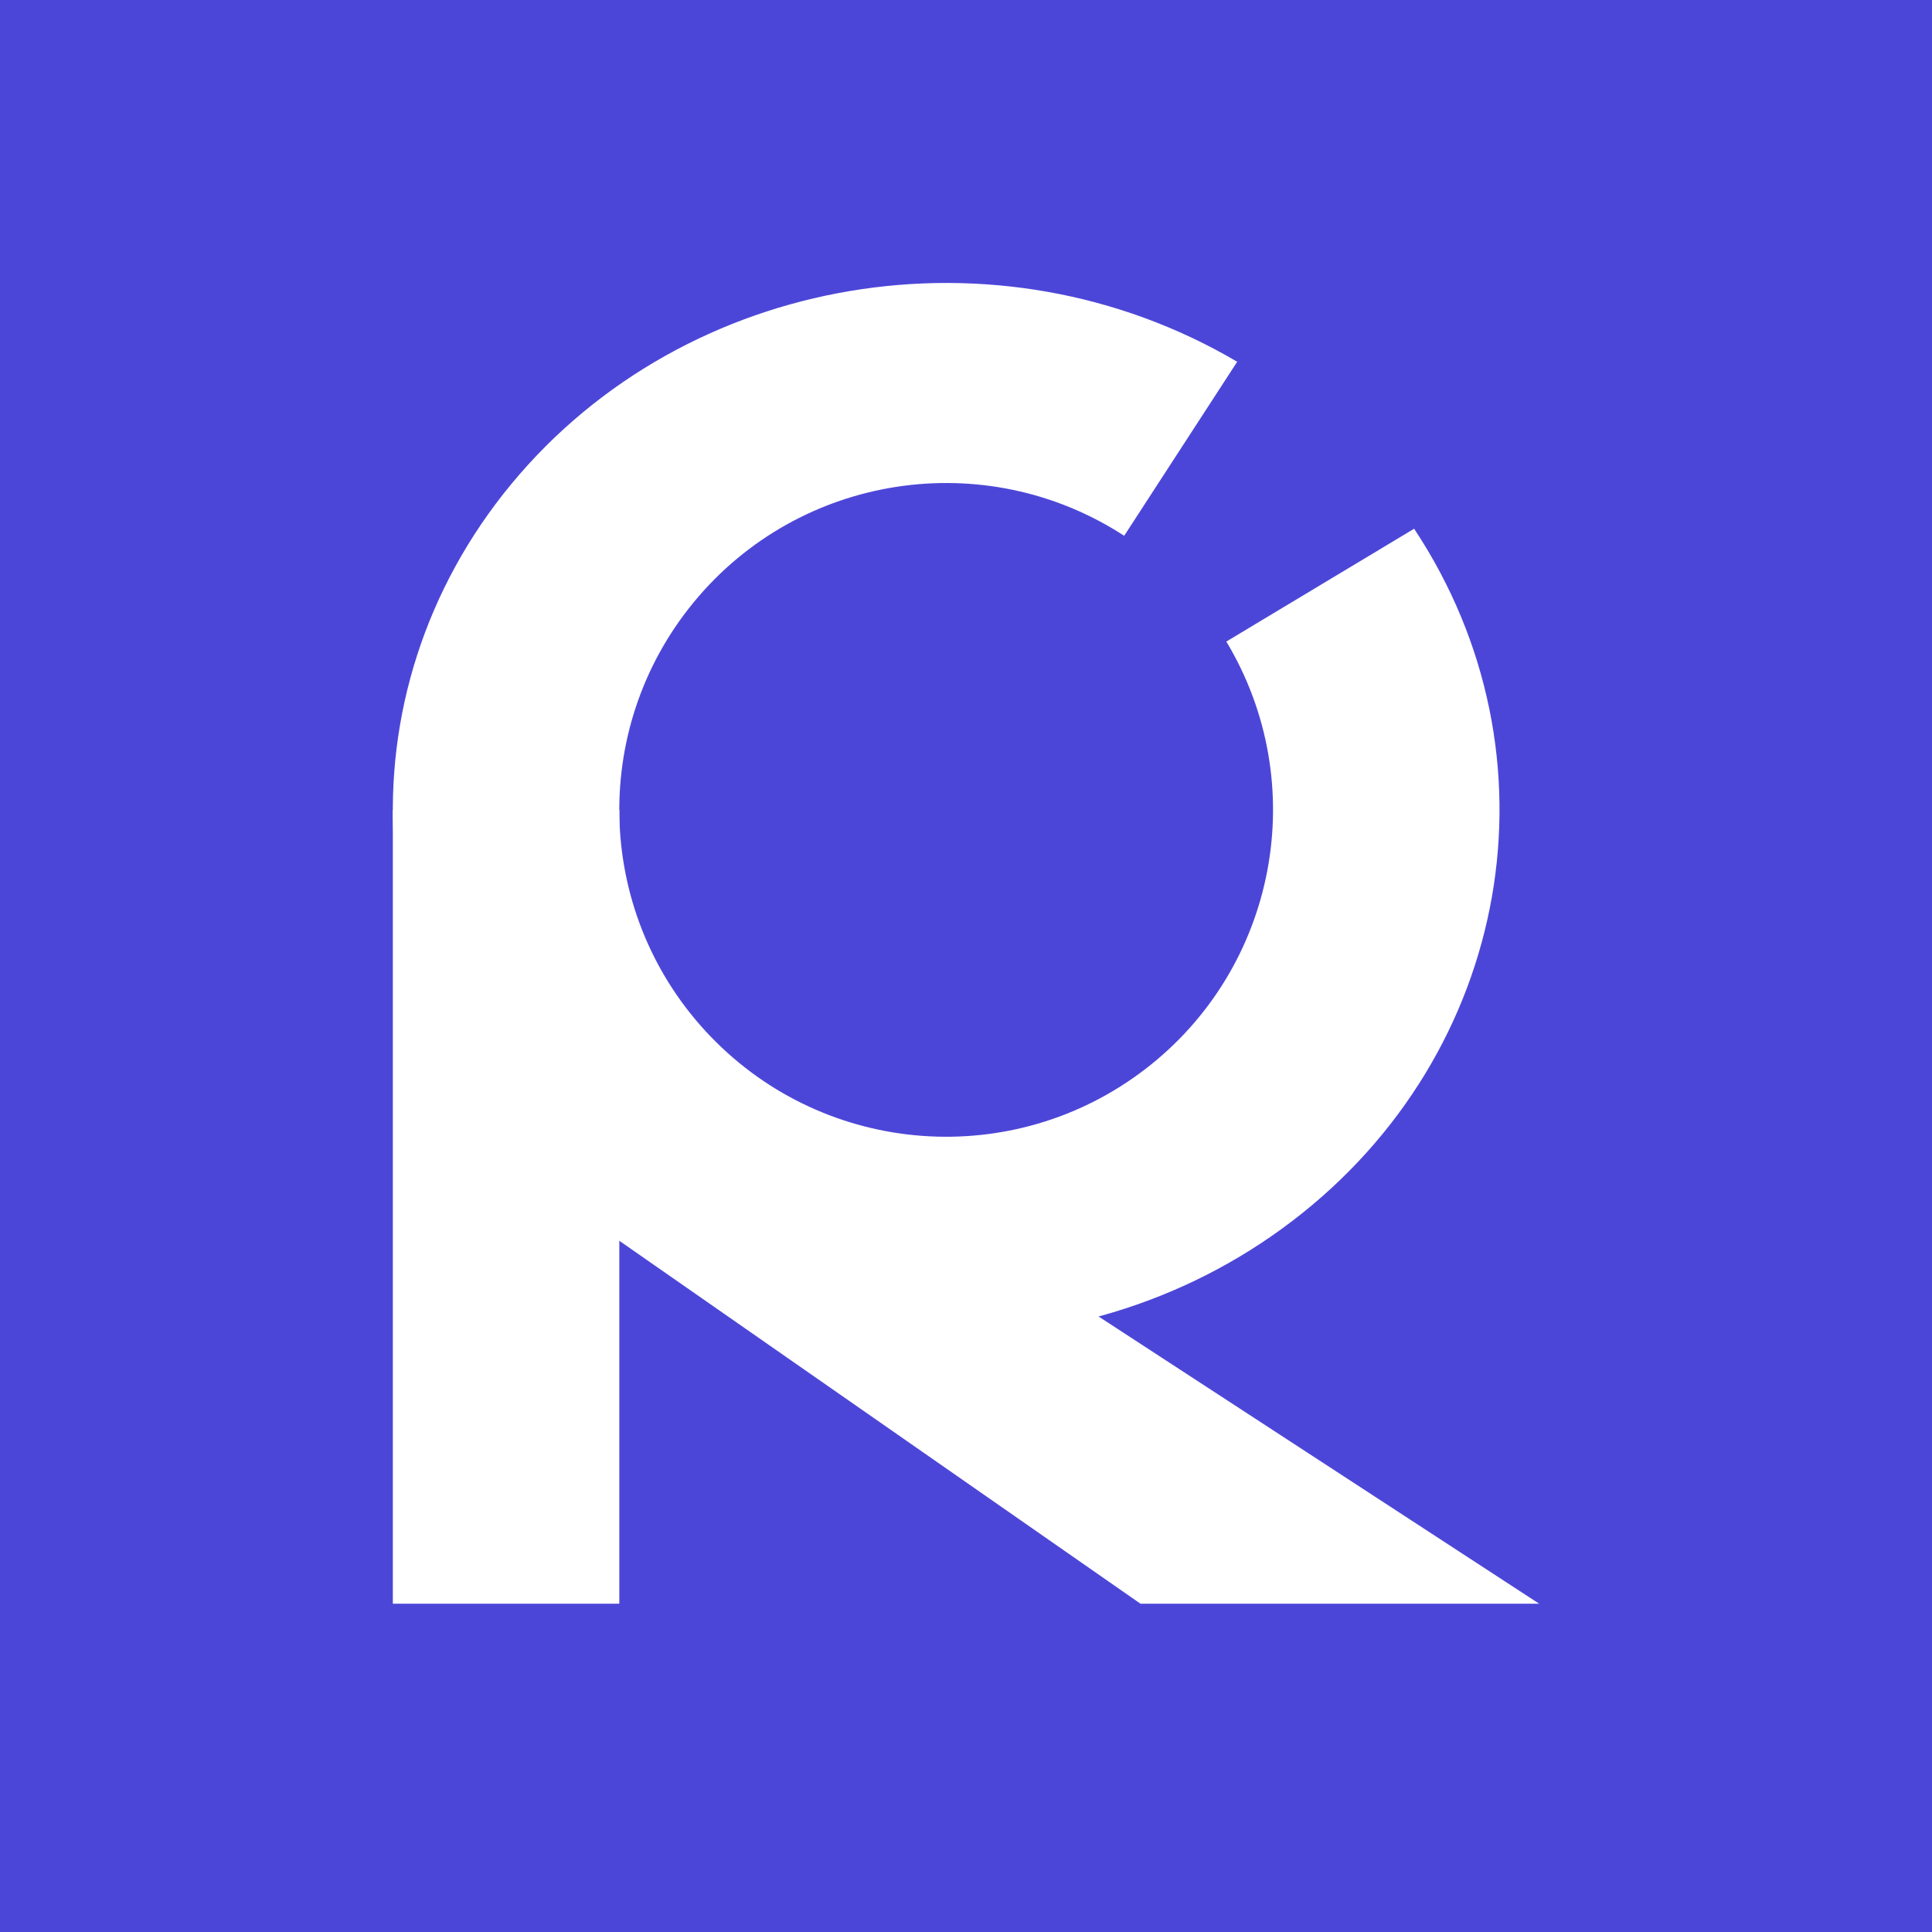
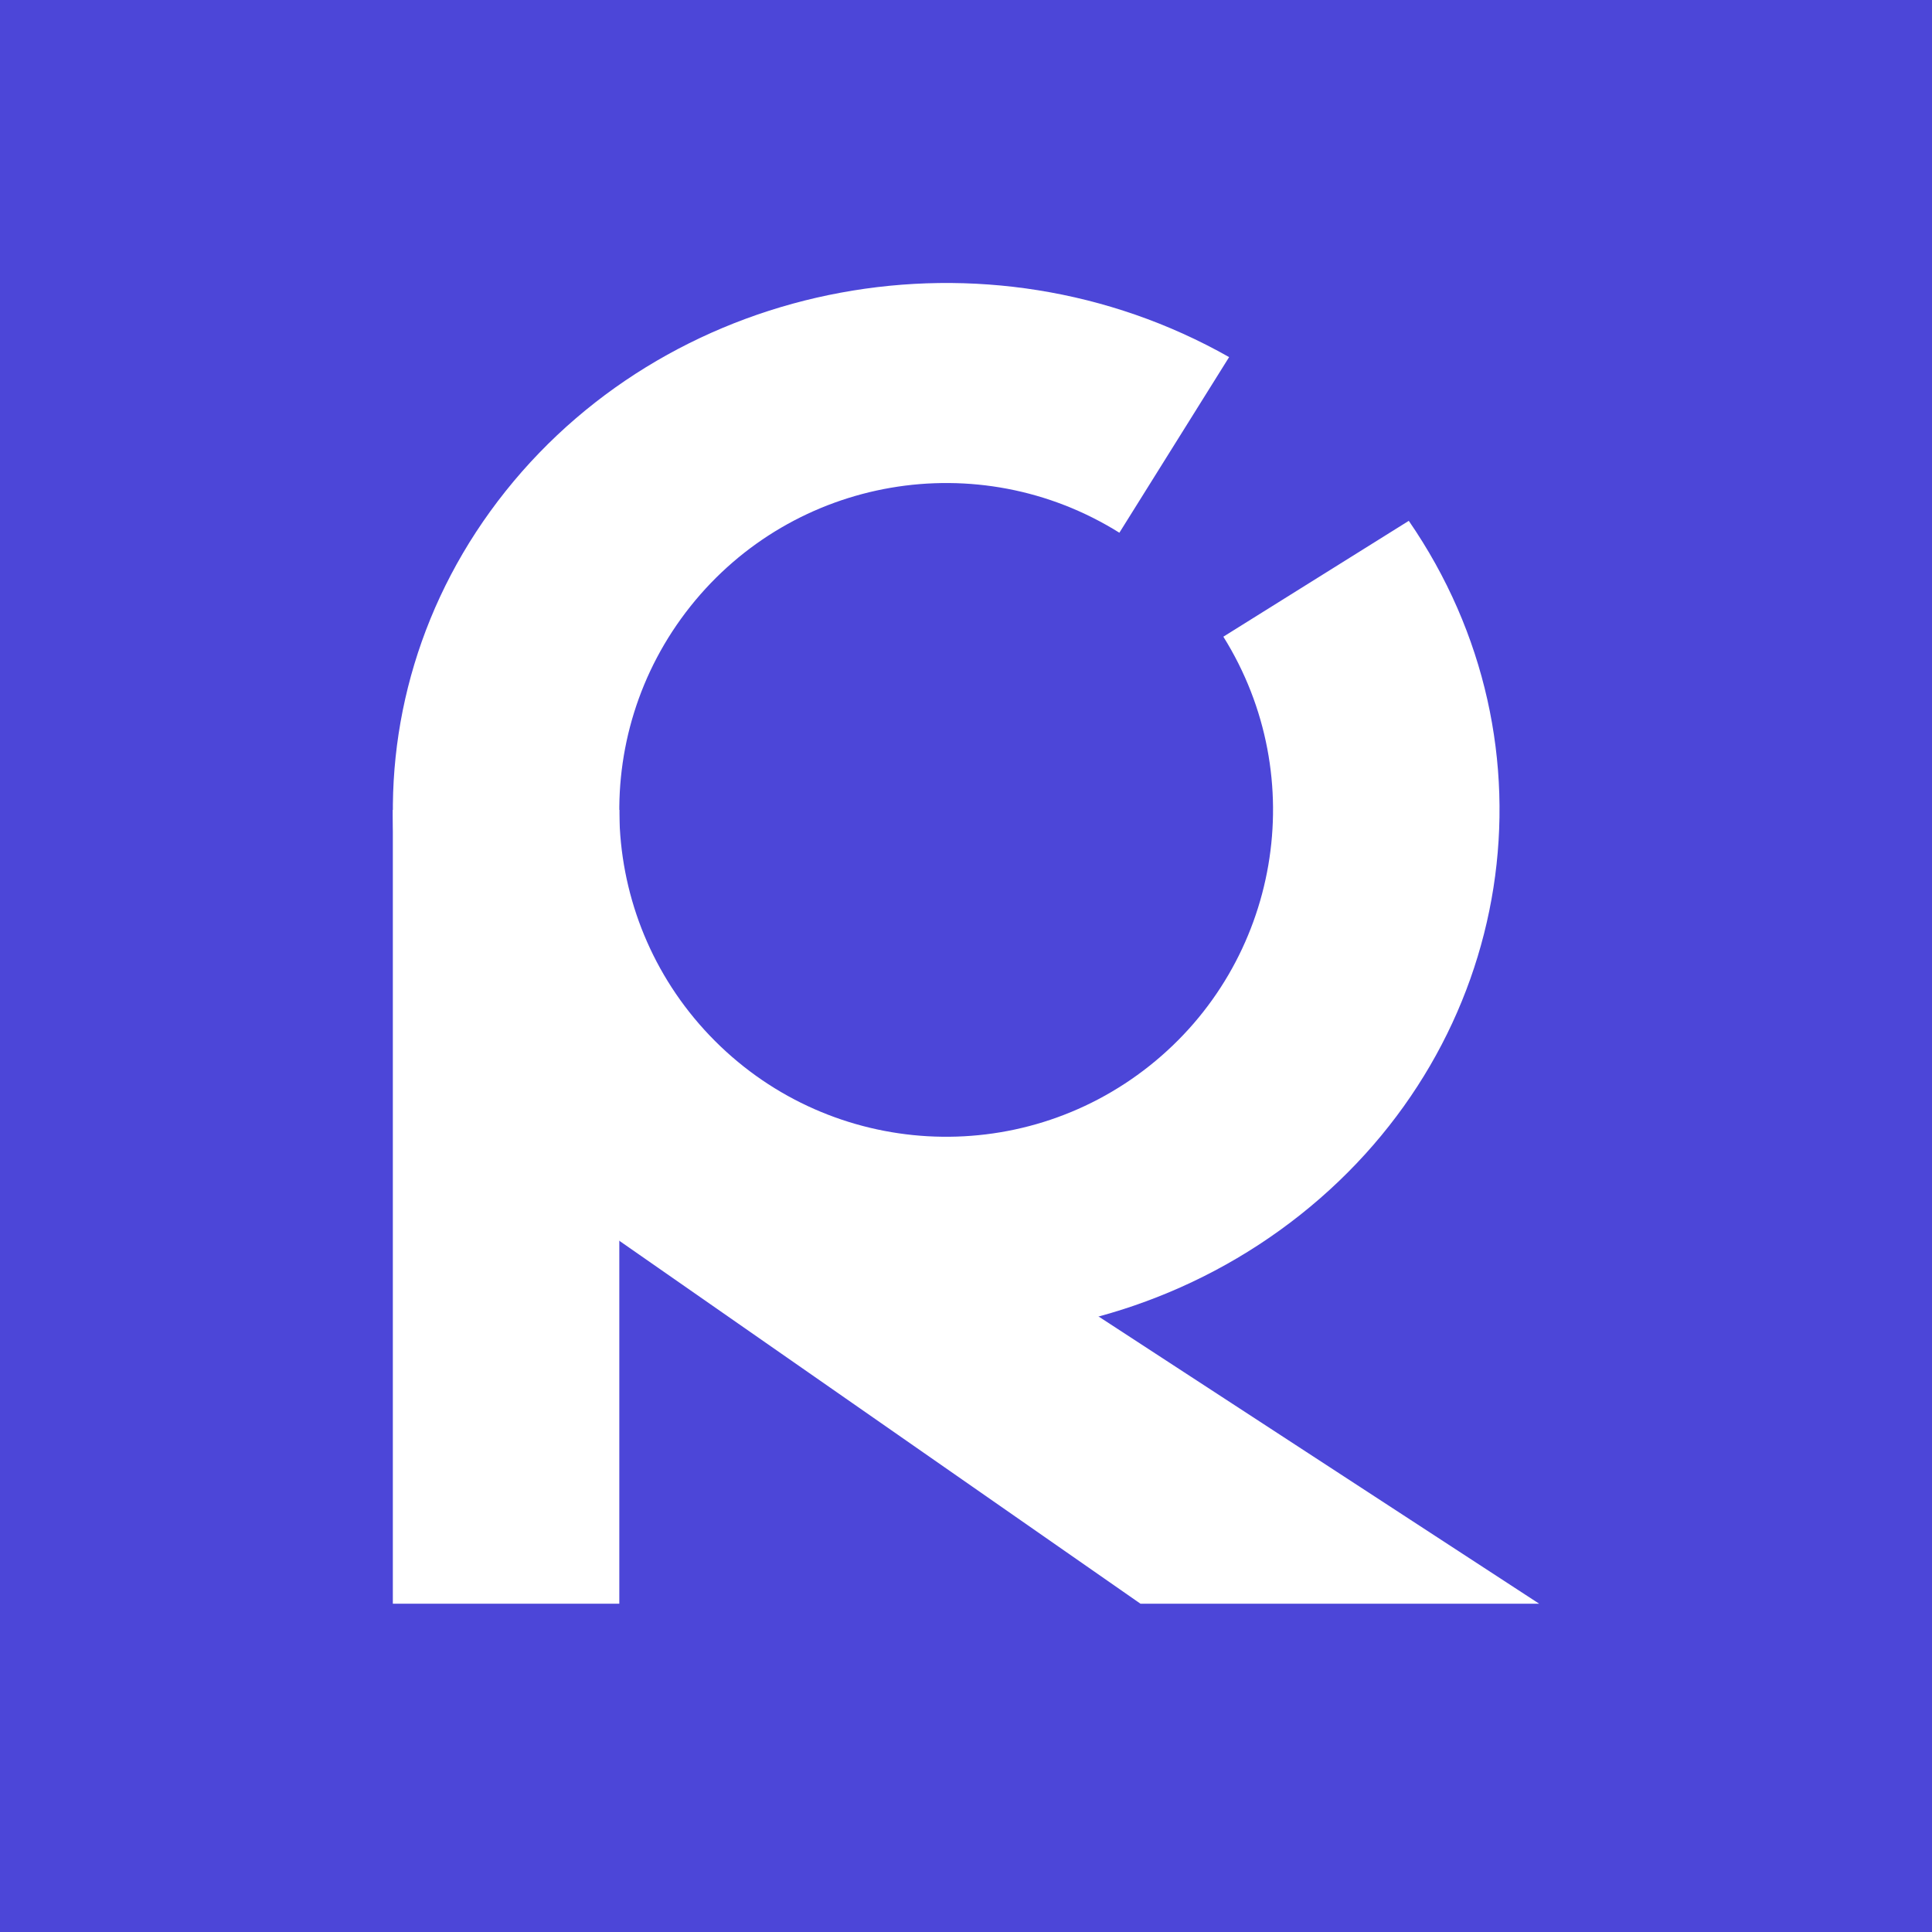
<svg xmlns="http://www.w3.org/2000/svg" viewBox="0 0 1024 1024" width="1024" height="1024" role="img" aria-labelledby="title desc">
  <g id="background">
    <rect x="0" y="0" width="1024" height="1024" fill="#4C46D8" />
  </g>
  <g id="symbol" fill="#FFFFFF" color="#FFFFFF" transform="translate(-55.36 -24.46) scale(1.031201)">
-     <path d="M 780.52 295.48 A 284.4 270.82 0 1 1 689.58 209.66 L 631.5 299.1 A 168 168 0 1 0 684 353.47 Z" />
+     <path d="M 777.78 291.42 A 284.4 270.82 0 1 1 685.43 207.27 L 629.03 297.53 A 168 168 0 1 0 682.47 350.97 Z" />
    <rect x="255.6" y="440" width="116.4" height="408" />
    <path d="M 343.81 641.83 L 639.87 848 L 844.79 848 L 400.19 558.17 Z" />
  </g>
</svg>
